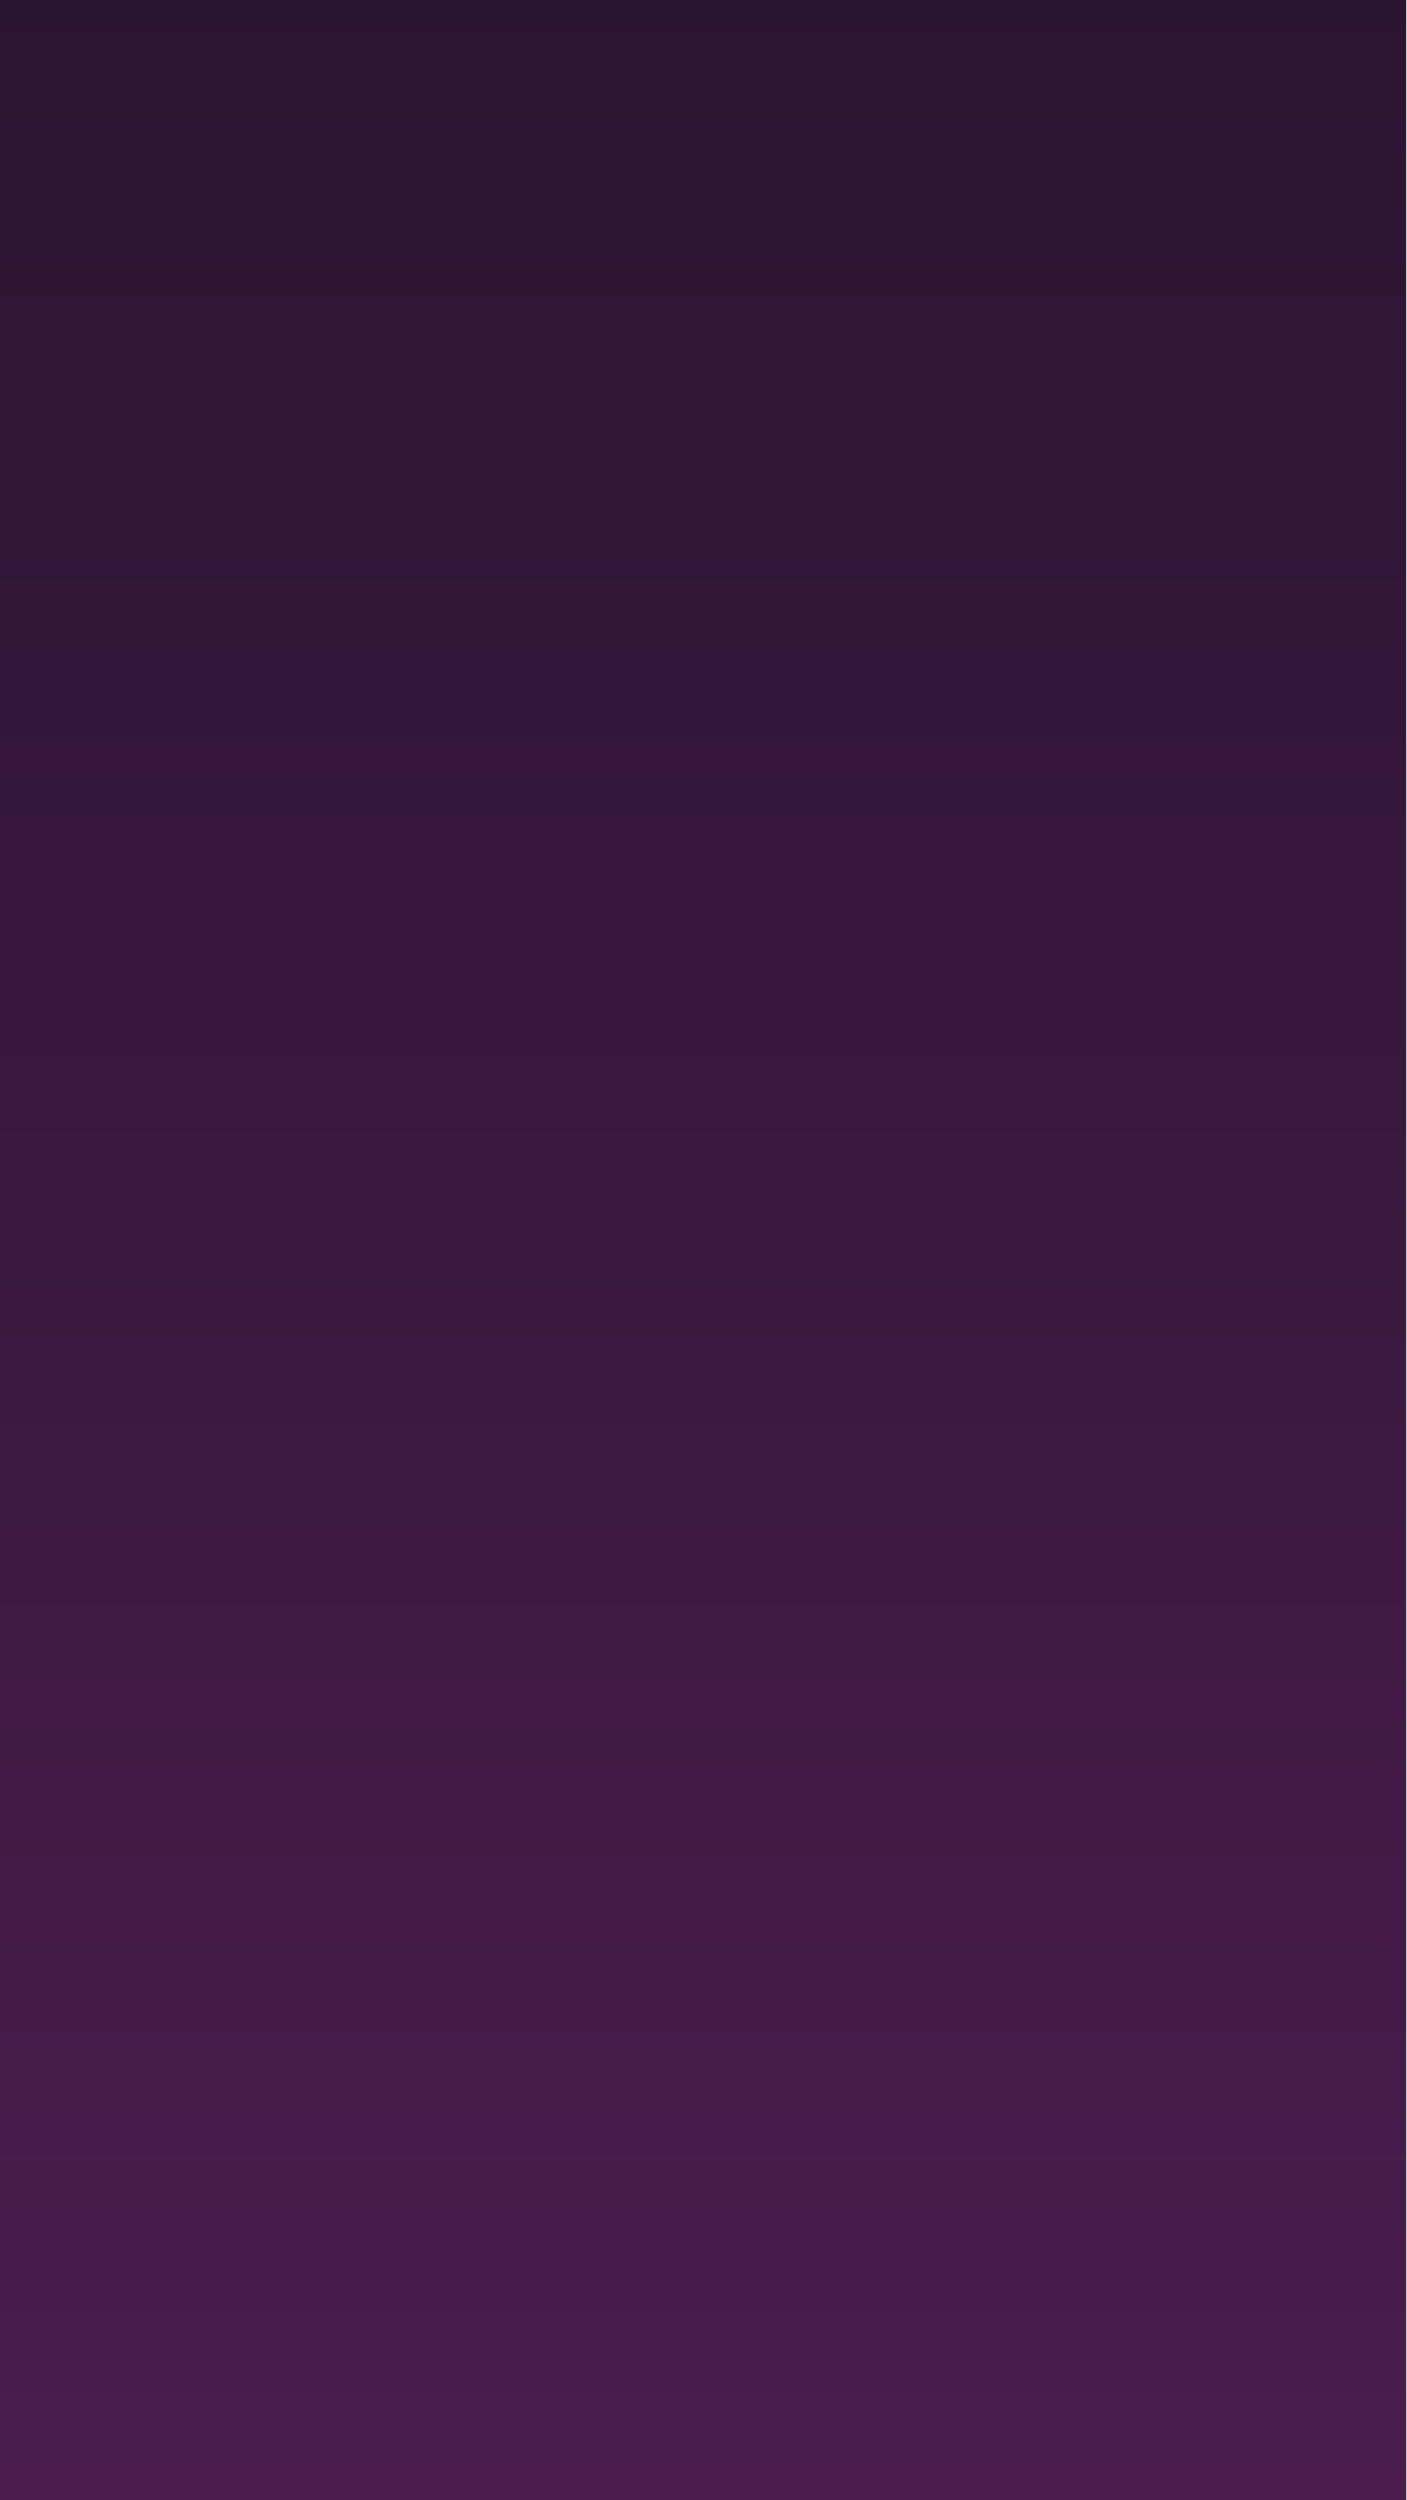
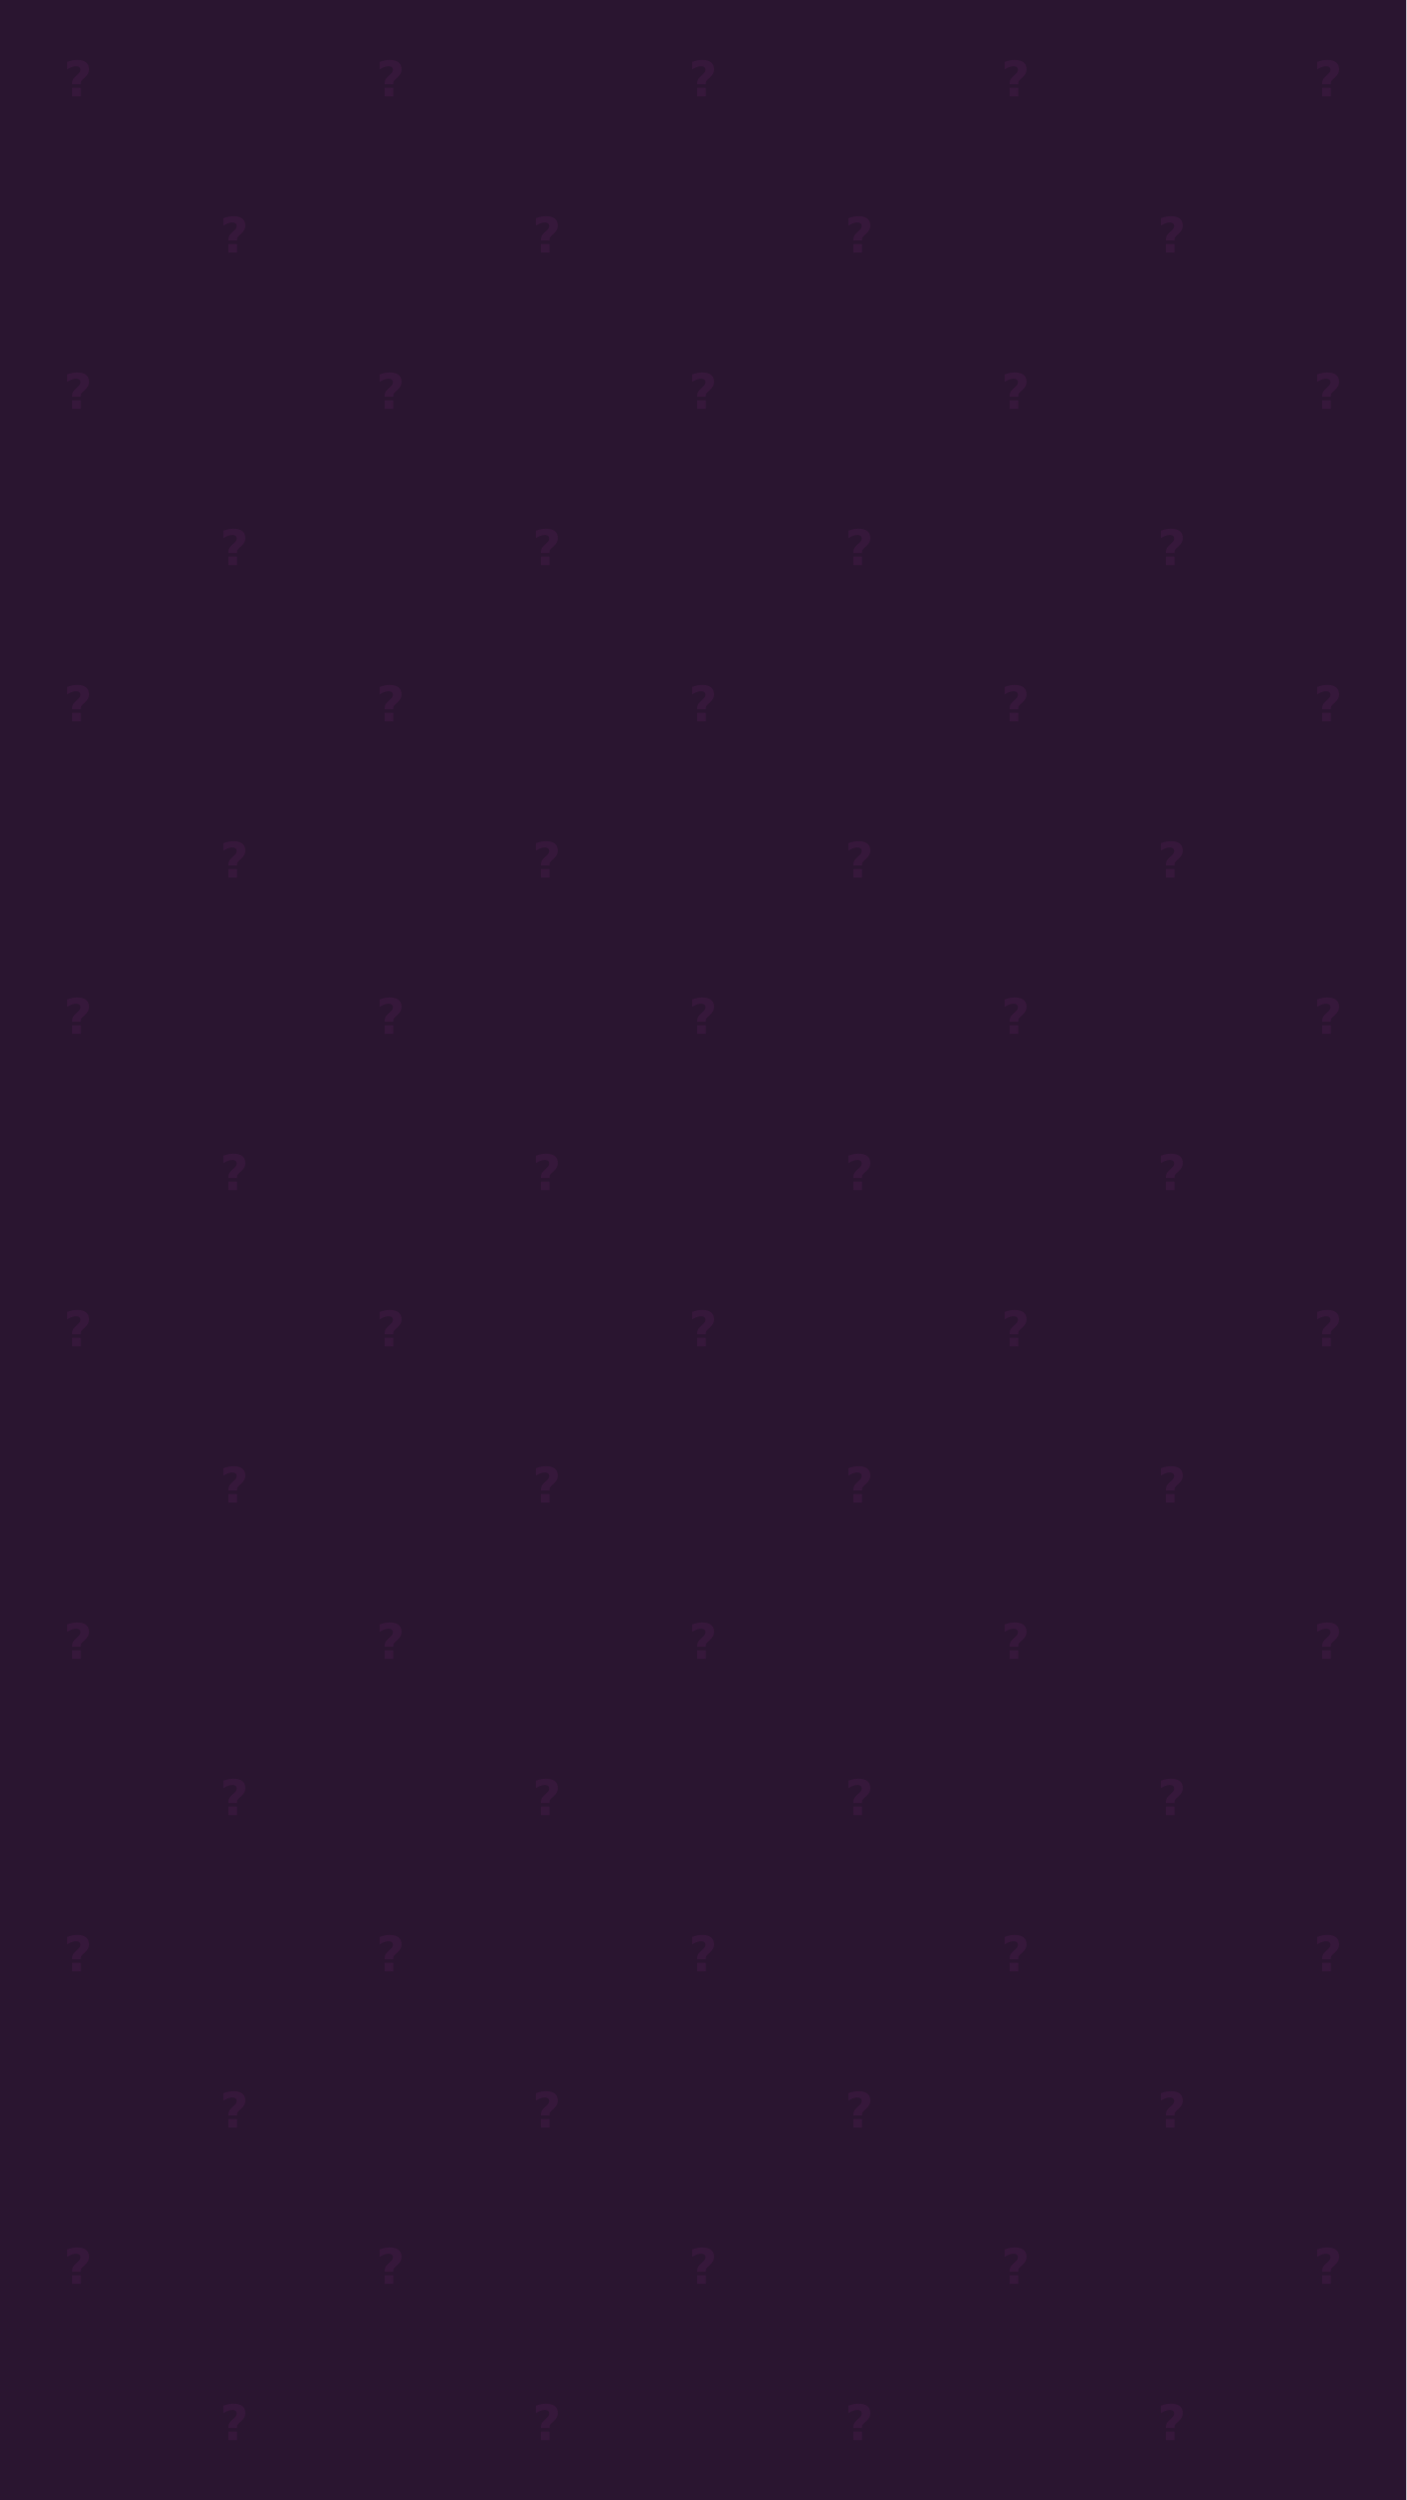
<svg xmlns="http://www.w3.org/2000/svg" width="1080" height="1920" viewBox="0 0 1080 1920">
  <defs>
-     <linearGradient id="bg" x1="0" y1="0" x2="0" y2="1">
-       <stop offset="0" stop-color="#2A1530" />
-       <stop offset="1" stop-color="#4A1D4D" />
-     </linearGradient>
+     <pattern id="pat" width="240" height="240" patternUnits="userSpaceOnUse">
+       <path d="M709 504H348V553Q348 635 381.0 698.5Q414 762 520 860L584 918Q641 970 667.5 1016.0Q694 1062 694 1108Q694 1178 646.0 1217.5Q598 1257 512 1257Q431 1257 337.0 1223.5Q243 1190 141 1124V1438Q262 1480 362.0 1500.0Q462 1520 555 1520Q799 1520 927.0 1420.5Q1055 1321 1055 1130Q1055 1032 1016.0 954.5Q977 877 883 788L819 731Q751 669 730.0 631.5Q709 594 709 549ZM348 356H709V0H348Z" fill="#4A1D4D" fill-opacity="0.4" transform="translate(60,60) scale(0.0184,-0.0184) translate(-598.0,-760.0)" />
+       <path d="M709 504H348V553Q348 635 381.0 698.5Q414 762 520 860L584 918Q641 970 667.5 1016.0Q694 1062 694 1108Q694 1178 646.0 1217.5Q598 1257 512 1257Q431 1257 337.0 1223.5Q243 1190 141 1124V1438Q262 1480 362.0 1500.0Q462 1520 555 1520Q799 1520 927.0 1420.5Q1055 1321 1055 1130Q1055 1032 1016.0 954.5Q977 877 883 788L819 731Q751 669 730.0 631.5Q709 594 709 549ZM348 356H709V0H348Z" fill="#4A1D4D" fill-opacity="0.4" transform="translate(180,180) scale(0.0184,-0.0184) translate(-598.0,-760.0)" />
+     </pattern>
  </defs>
-   <rect width="1080" height="1920" fill="url(#bg)" />
+   <rect width="1080" height="1920" fill="#2A1530" />
+   <rect width="1080" height="1920" fill="url(#pat)" />
</svg>
